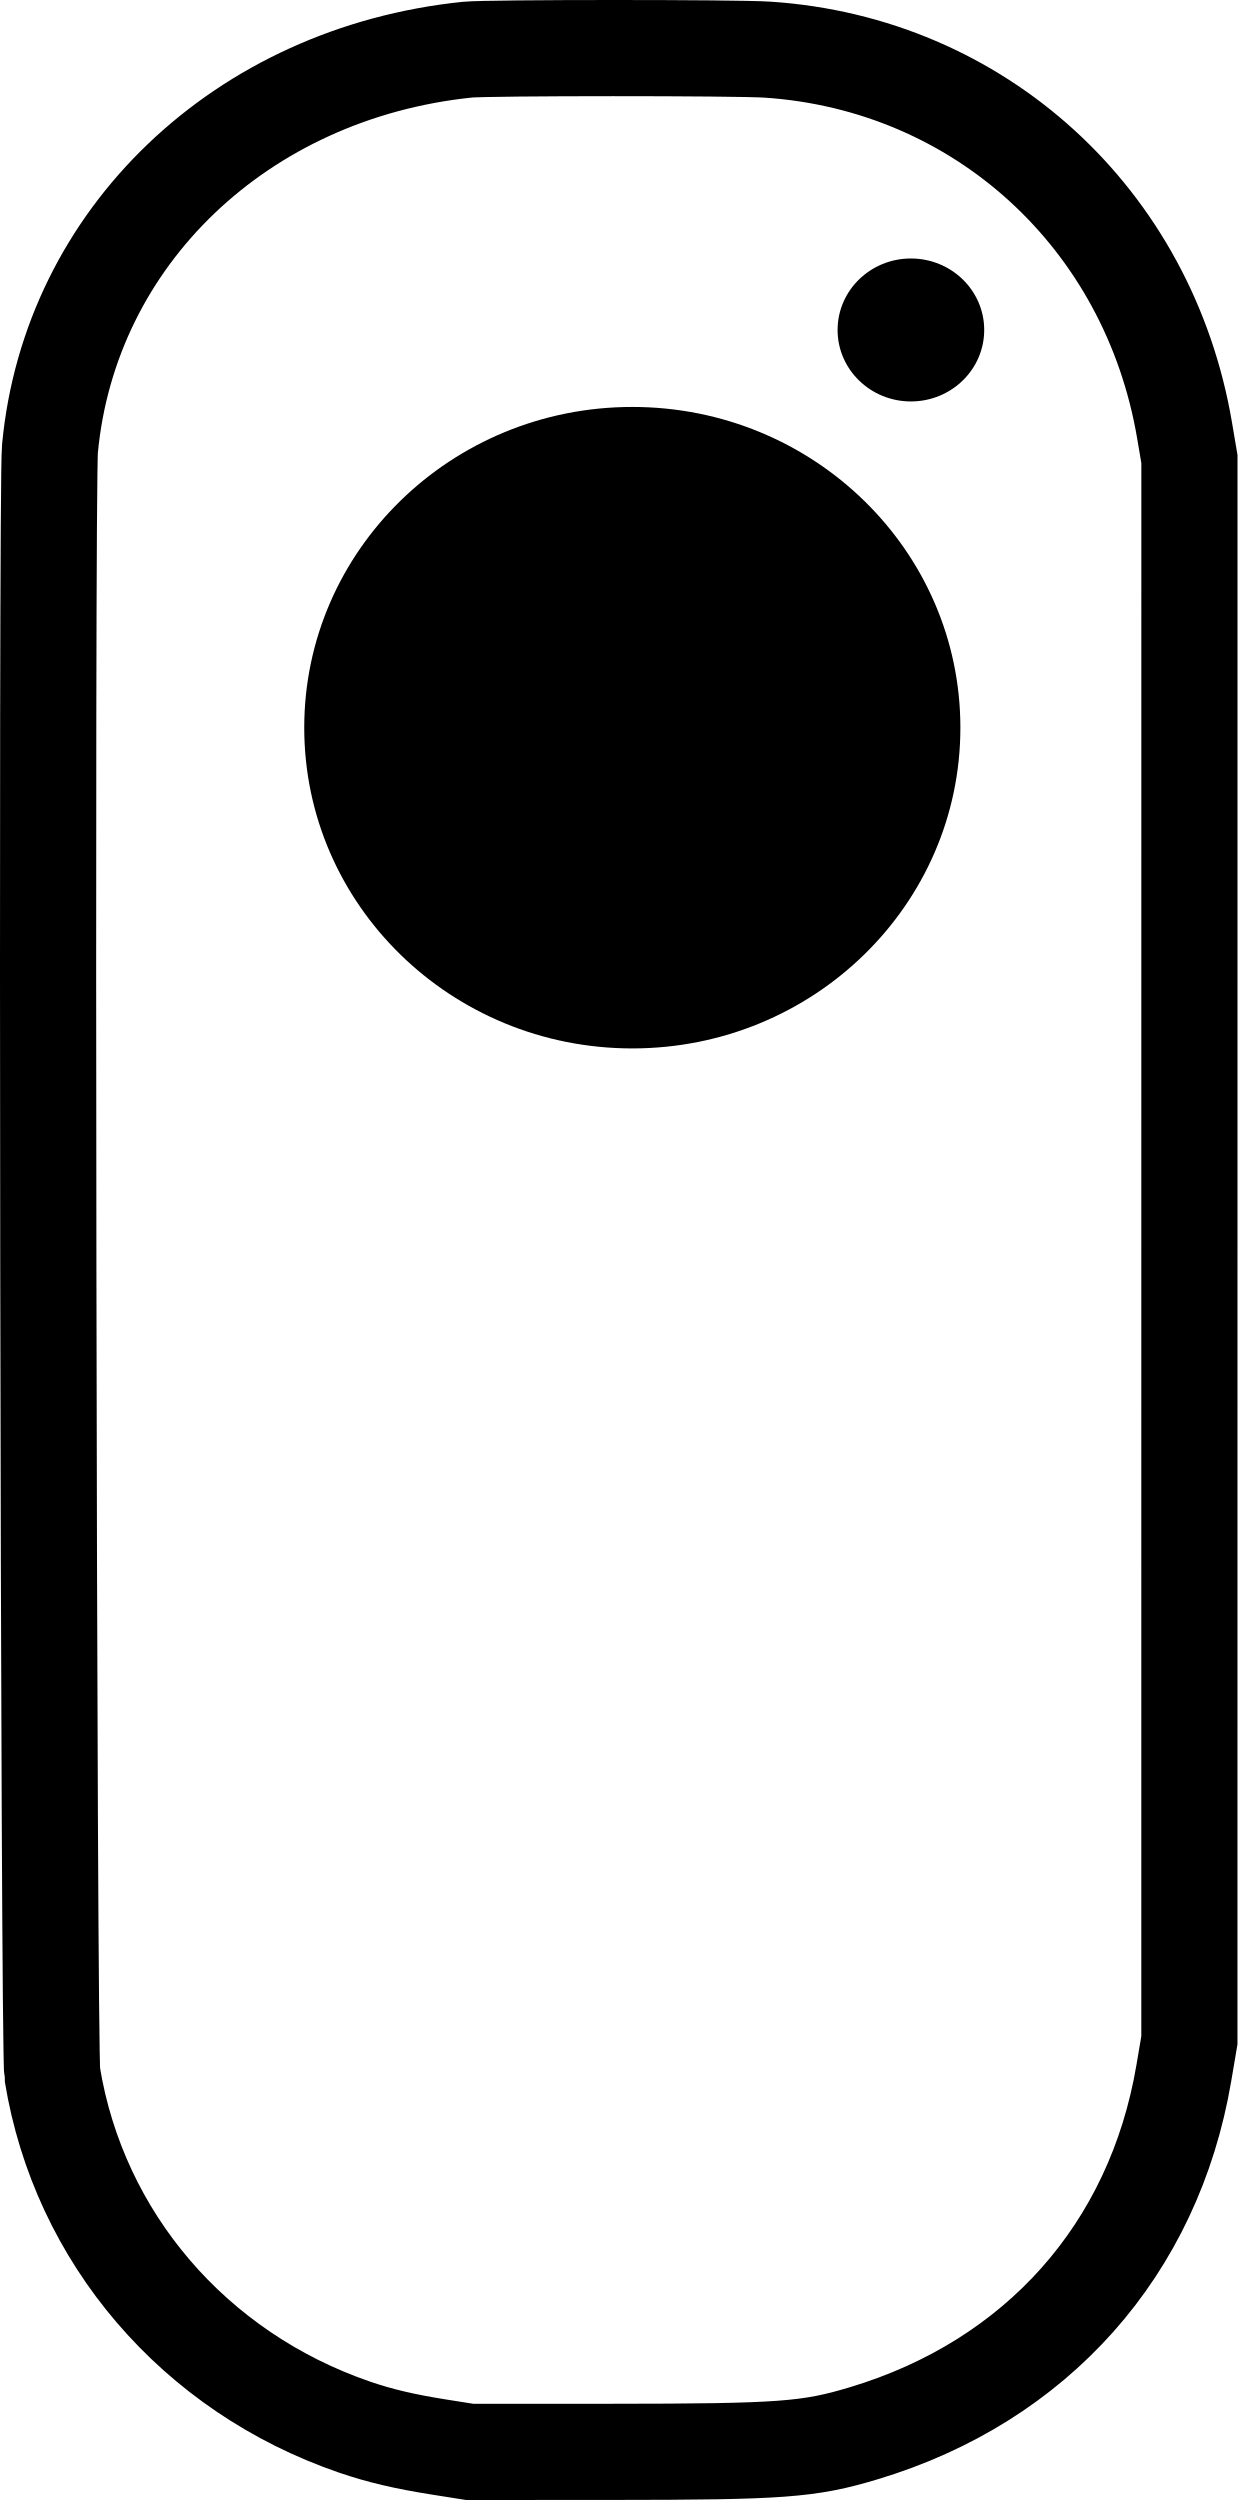
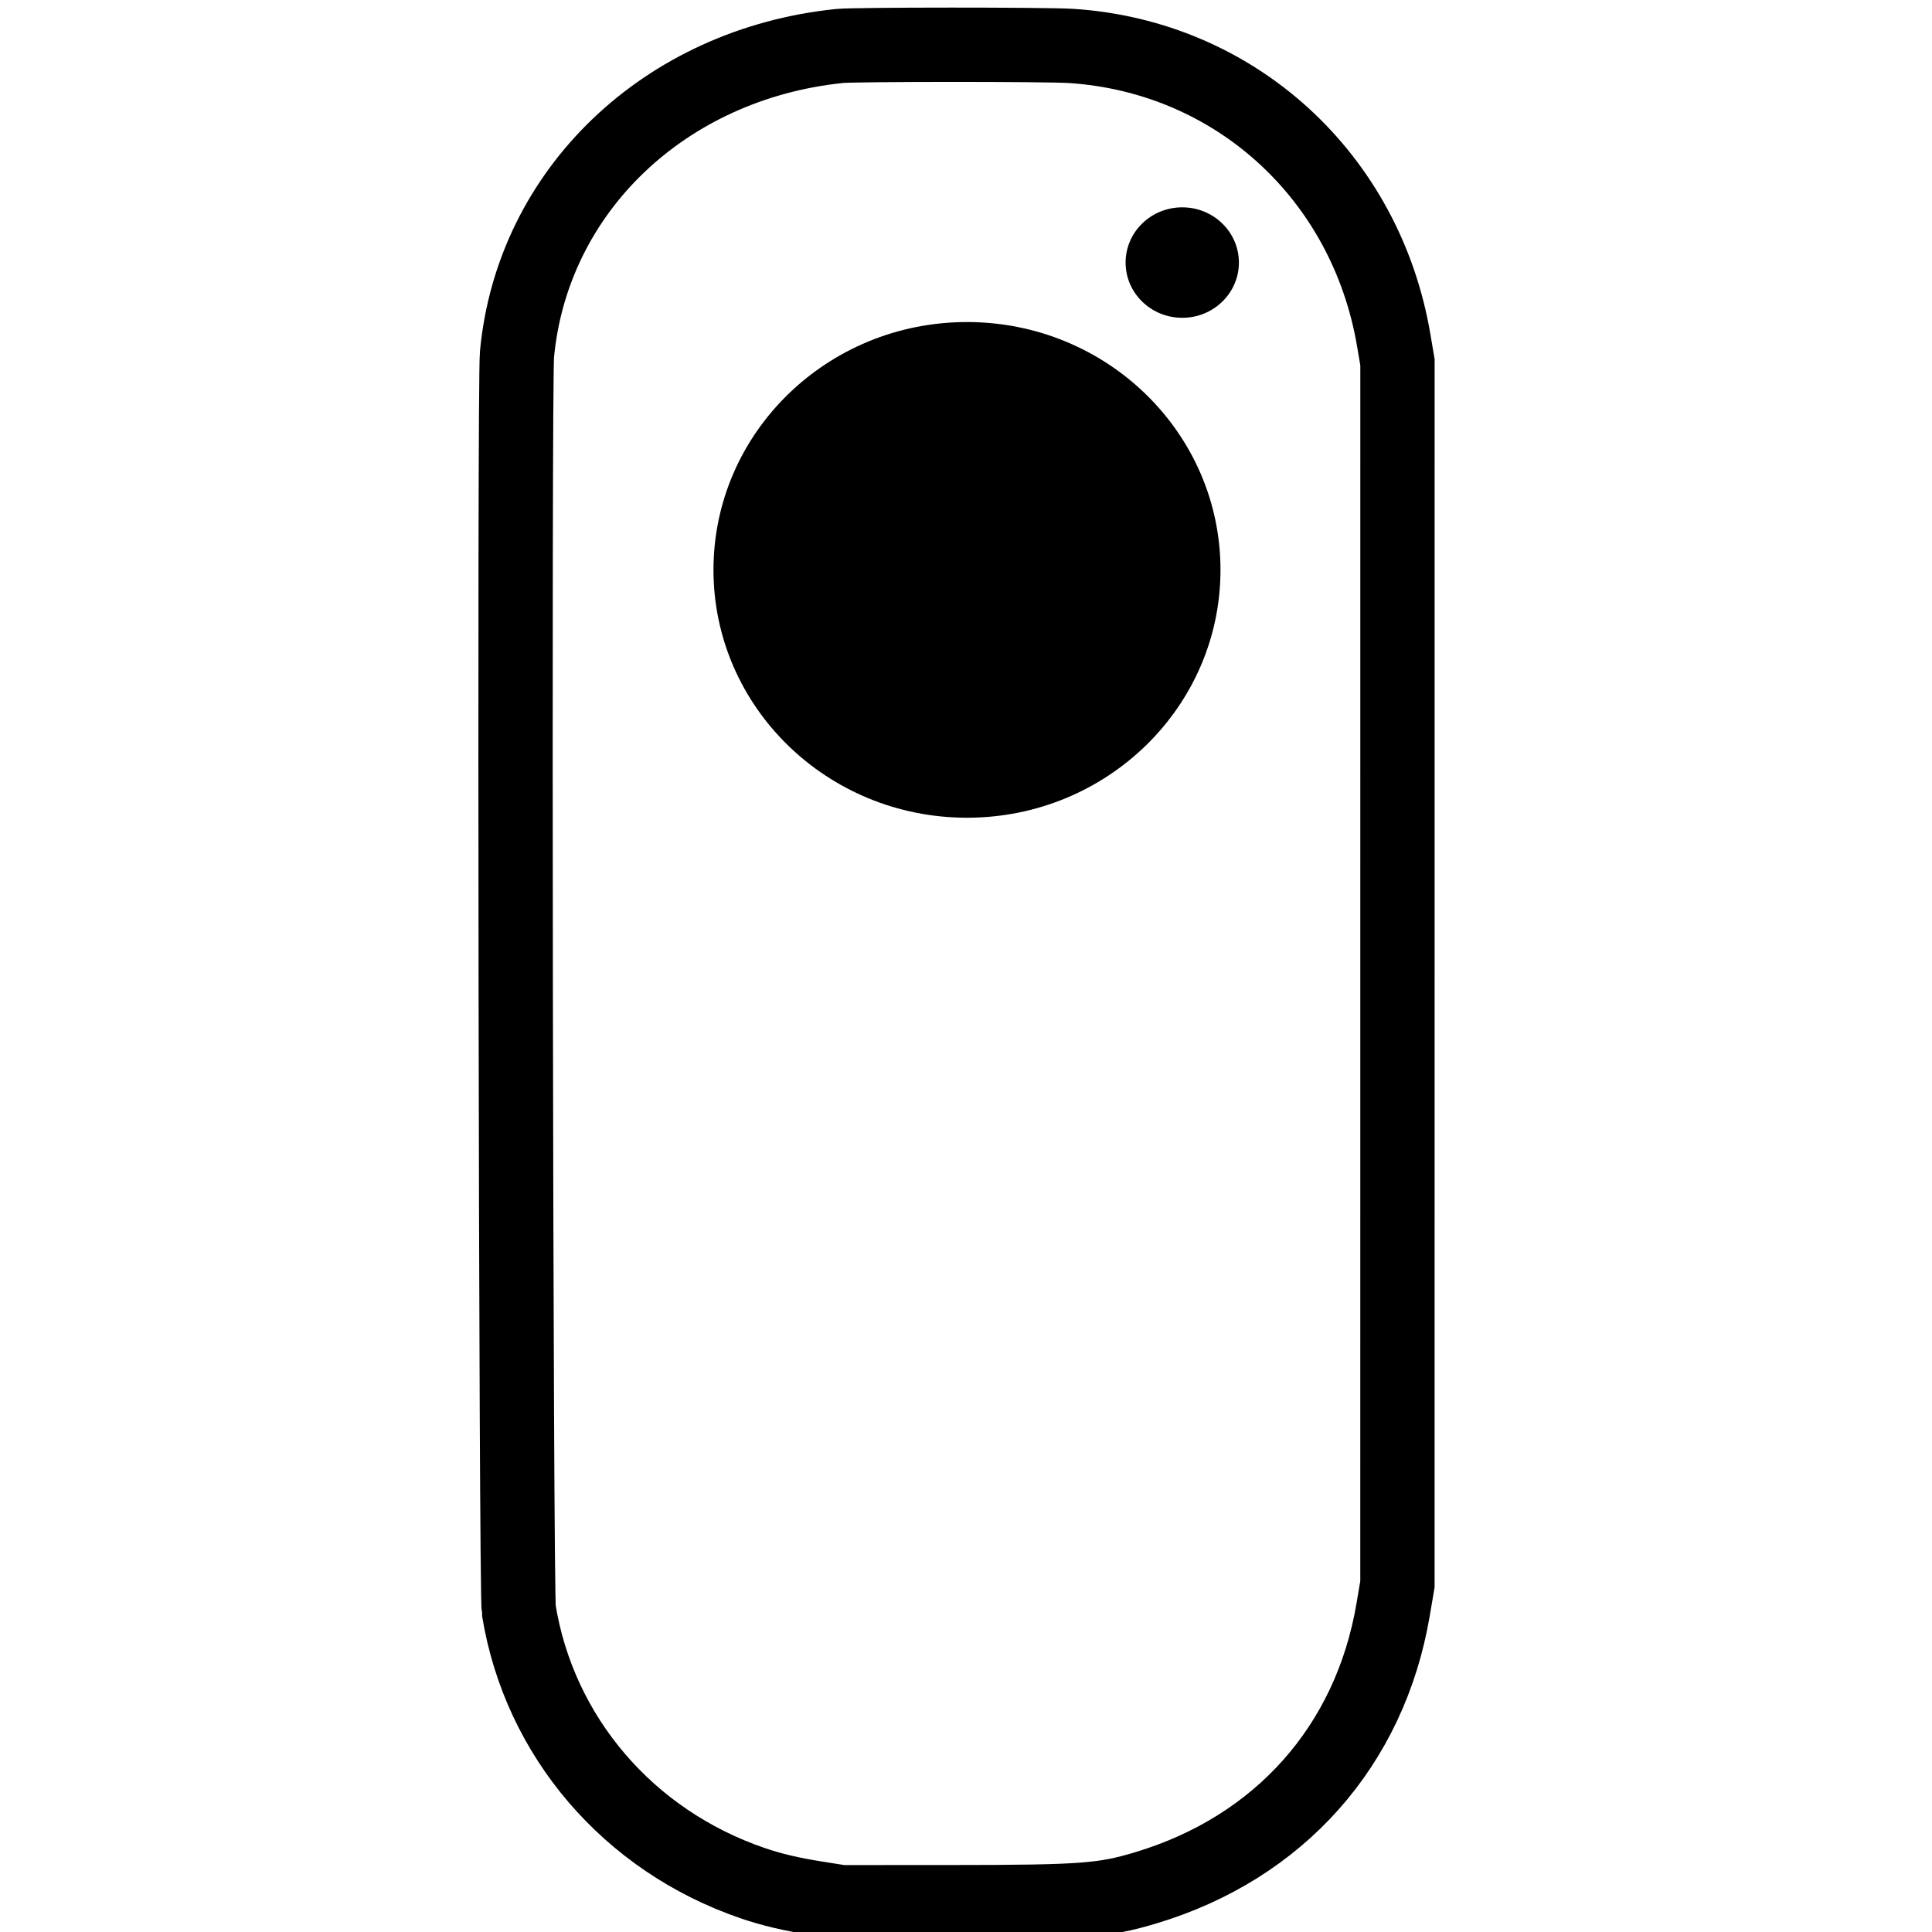
- <svg xmlns="http://www.w3.org/2000/svg" width="193.03mm" height="389.957mm" version="1.1" id="svg12">
+ <svg xmlns="http://www.w3.org/2000/svg" width="390mm" height="390mm" version="1.1" id="svg12">
  <defs id="defs16" />
-   <path style="fill:none;fill-rule:evenodd;stroke:#000000;stroke-width:56.693;stroke-miterlimit:4;stroke-dasharray:none;stroke-opacity:1" id="path1" d="M 275.551,29.288 C 142.279,43.019 41.148,139.7 29.452,264.552 c -2.171,23.176 -0.844,944.526 1.381,958.174 15.708,96.406 83.59,175.694 178.225,208.173 14.671,5.035 29.37,8.505 49.591,11.704 l 18.334,2.901 83.962,-0.037 c 99.952,-0.048 115.853,-1.219 148.182,-10.929 102.029,-30.641 171.167,-108.391 188.771,-212.273 l 3.293,-19.431 0.011,-466.098 0.014,-466.098 -2.853,-16.833 C 677.152,128.589 577.26,37.432 452.296,29.26 c -18.857,-1.233 -164.725,-1.211 -176.745,0.028" />
+   <path style="fill:none;fill-rule:evenodd;stroke:#000000;stroke-width:56.693;stroke-miterlimit:4;stroke-dasharray:none;stroke-opacity:1" id="path1" d="M 640.534,35.082 C 507.262,48.812 406.131,145.493 394.435,270.346 c -2.171,23.176 -0.844,944.526 1.381,958.174 15.708,96.406 83.59,175.694 178.225,208.173 14.671,5.035 29.37,8.505 49.591,11.704 l 18.334,2.901 83.962,-0.037 c 99.952,-0.048 115.853,-1.219 148.182,-10.929 102.029,-30.641 171.167,-108.391 188.771,-212.273 l 3.293,-19.431 0.011,-466.098 0.014,-466.098 -2.853,-16.833 C 1042.134,134.383 942.242,43.225 817.279,35.053 c -18.857,-1.233 -164.725,-1.211 -176.745,0.028" />
  <circle style="fill:#000000;stroke:none" id="path4518" cx="363.927" cy="434.383" r="0" />
-   <ellipse style="fill:#000000" id="path3844" cx="372.775" cy="429" rx="193.411" ry="189.089" />
-   <ellipse style="fill:#000000;stroke-width:0.223" id="path3844-6" cx="537.013" cy="194.53" rx="43.22" ry="42.14" />
+   <ellipse style="fill:#000000" id="path3844" cx="737.758" cy="434.793" rx="193.411" ry="189.089" />
+   <ellipse style="fill:#000000;stroke-width:0.223" id="path3844-6" cx="901.995" cy="200.323" rx="43.22" ry="42.14" />
</svg>
